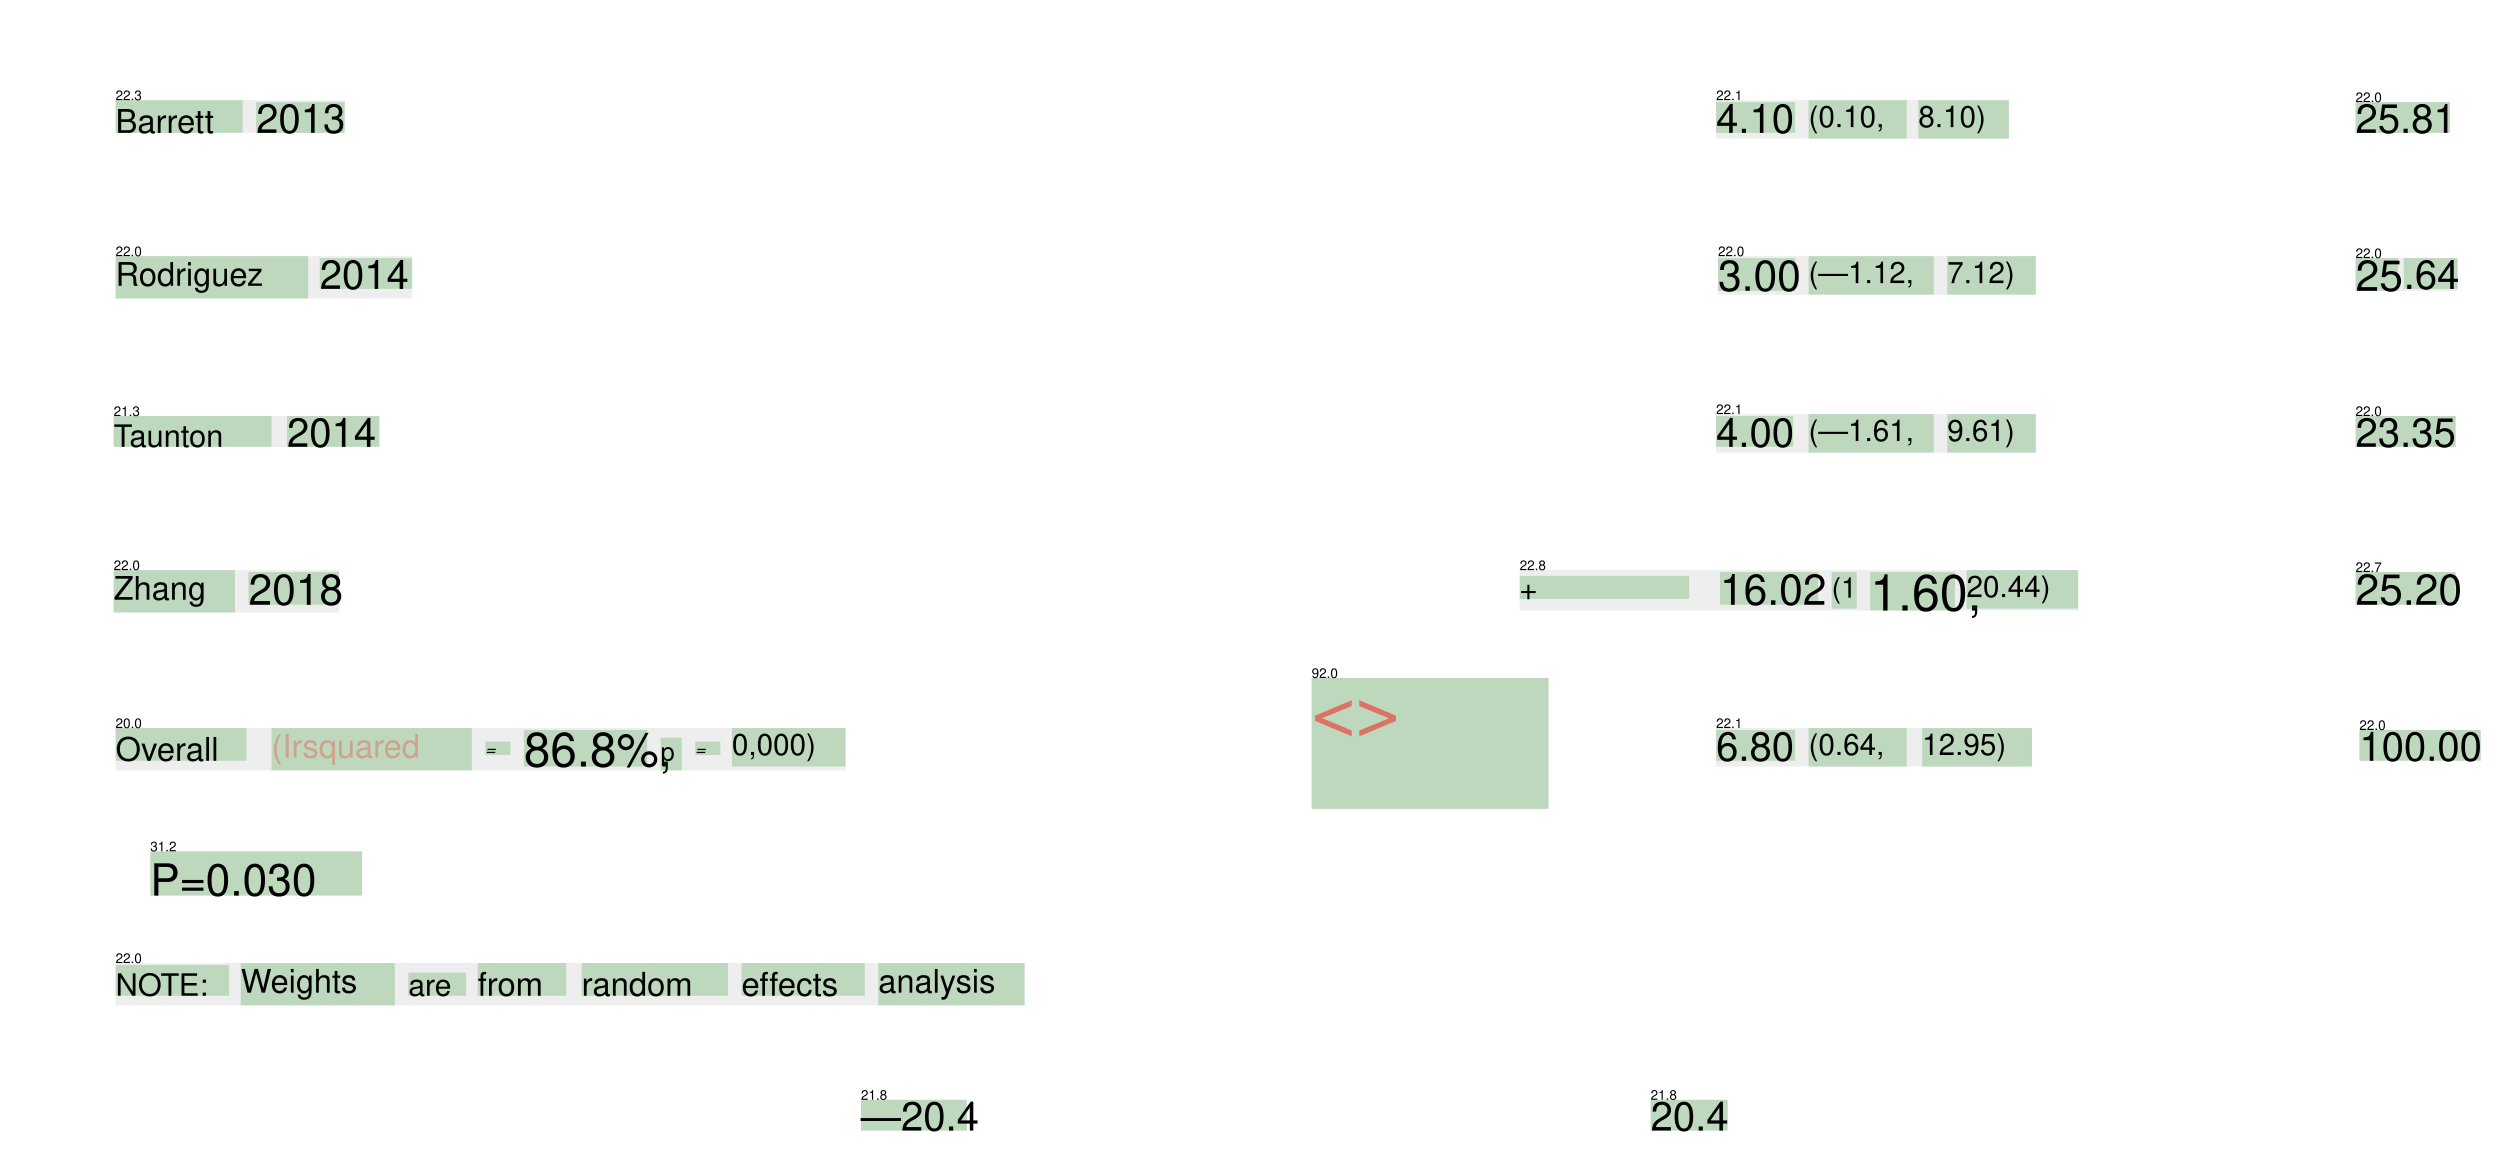
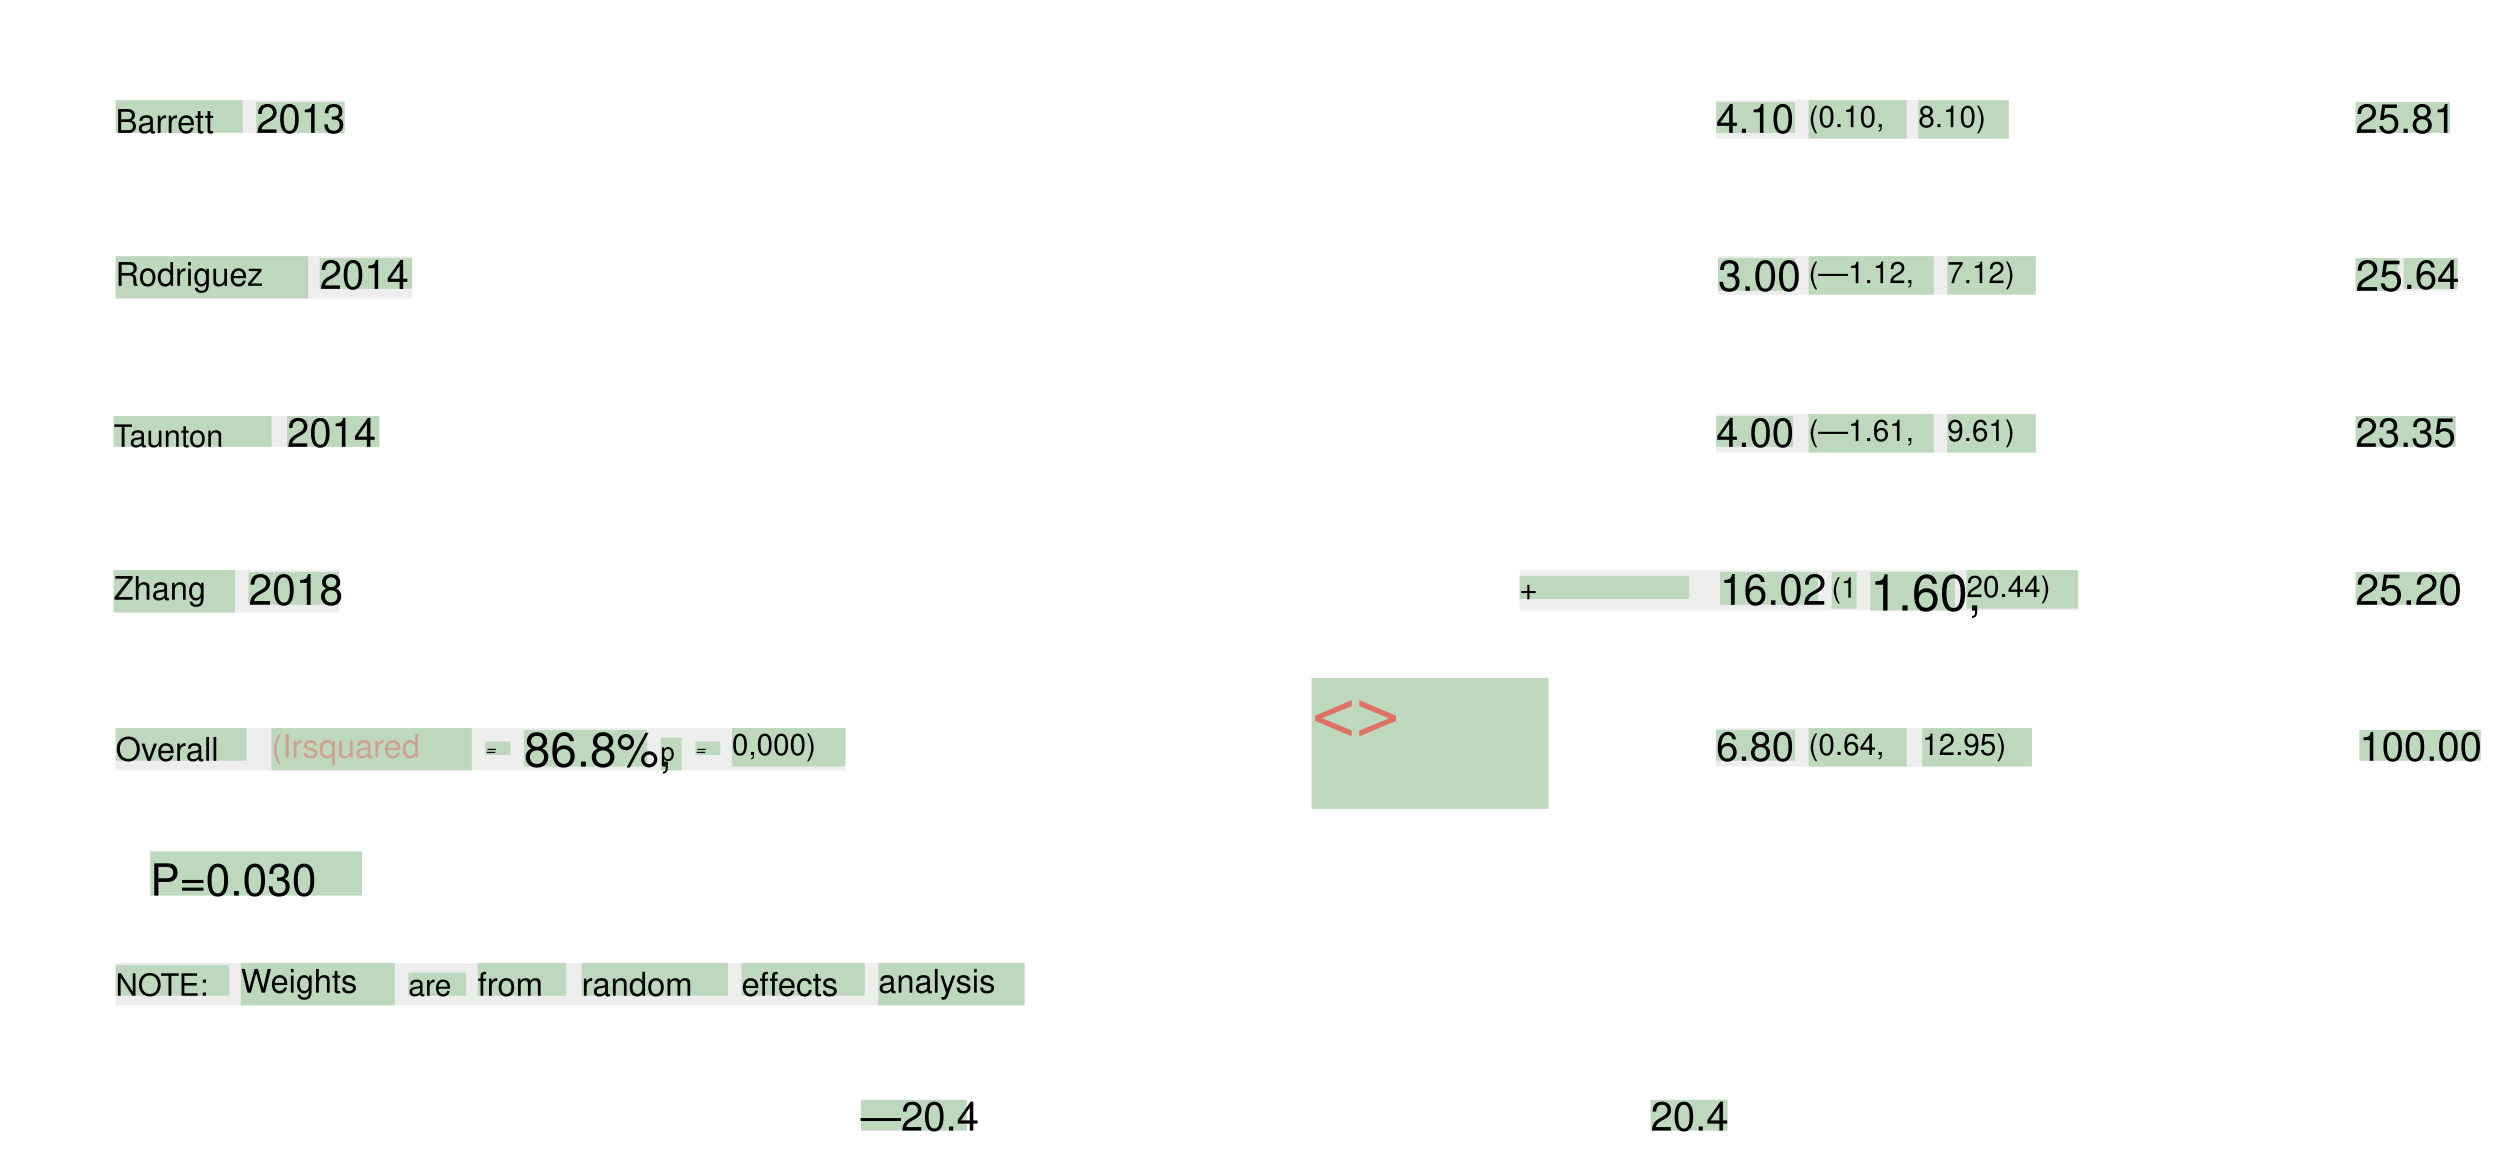
<svg xmlns="http://www.w3.org/2000/svg" style="font-family:helvetica;font-size:10.0px;" tesseractVersion="tesseract 3.05.02" height="597.0" width="1298.0">
  <g class="wordPageList">
    <g class="wordPage" id="page_1">
      <g class="wordBlock" id="block_1_1">
        <g class="para" id="par_1_1">
-           <g id="line_1_1" baseline="(0.0,0.0)" style="font-size:24.0px;" class="line">
-             <text x="60.0" y="52.0" style="font-size:7.0px;">22.3</text>
+           <g id="line_1_1" baseline="(0.0,0.0)" style="font-size:17.0px;" class="line">
            <rect x="60.0" y="52.0" width="119.0" height="17.0" style="fill:darkgray;opacity:0.2;" />
            <g id="word_1_1" class="word" x_wconf="84">
              <rect x="60.0" y="52.0" width="66.0" height="17.0" style="fill:green;opacity:0.2;" />
              <text x="60.0" y="69.0" class="text" style="font-size:17.0px;">Barrett</text>
            </g>
            <g id="word_1_2" class="word" x_wconf="88">
              <rect x="133.0" y="53.0" width="46.0" height="16.0" style="fill:green;opacity:0.2;" />
              <text x="133.0" y="69.0" class="text" style="font-size:20.8px;">2013</text>
            </g>
          </g>
        </g>
      </g>
      <g class="wordBlock" id="block_1_2">
        <g class="para" id="par_1_2">
-           <g id="line_1_2" baseline="(0.0,-5.0)" style="font-size:29.0px;" class="line">
-             <text x="60.0" y="133.0" style="font-size:7.0px;">22.0</text>
+           <g id="line_1_2" baseline="(0.0,-5.0)" style="font-size:22.0px;" class="line">
            <rect x="60.0" y="133.0" width="154.0" height="22.0" style="fill:darkgray;opacity:0.2;" />
            <g id="word_1_3" class="word" x_wconf="83">
              <rect x="60.0" y="133.0" width="100.0" height="22.0" style="fill:green;opacity:0.2;" />
              <text x="60.0" y="148.4" class="text" style="font-size:16.923px;">Rodriguez</text>
            </g>
            <g id="word_1_4" class="word" x_wconf="87">
              <rect x="166.0" y="134.0" width="48.0" height="16.0" style="fill:green;opacity:0.2;" />
              <text x="166.0" y="150.0" class="text" style="font-size:20.8px;">2014</text>
            </g>
          </g>
        </g>
      </g>
      <g class="wordBlock" id="block_1_3">
        <g class="para" id="par_1_3">
-           <g id="line_1_3" baseline="(0.0,0.0)" style="font-size:23.0px;" class="line">
-             <text x="59.0" y="216.0" style="font-size:7.0px;">21.3</text>
+           <g id="line_1_3" baseline="(0.0,0.0)" style="font-size:16.0px;" class="line">
            <rect x="59.0" y="216.0" width="138.0" height="16.0" style="fill:darkgray;opacity:0.2;" />
            <g id="word_1_5" class="word" x_wconf="85">
              <rect x="59.0" y="216.0" width="82.0" height="16.0" style="fill:green;opacity:0.2;" />
              <text x="59.0" y="232.0" class="text" style="font-size:16.0px;">Taunton</text>
            </g>
            <g id="word_1_6" class="word" x_wconf="90">
              <rect x="149.0" y="216.0" width="48.0" height="16.0" style="fill:green;opacity:0.2;" />
              <text x="149.0" y="232.0" class="text" style="font-size:20.8px;">2014</text>
            </g>
          </g>
        </g>
      </g>
      <g class="wordBlock" id="block_1_4">
        <g class="para" id="par_1_4">
-           <g id="line_1_4" baseline="(0.0,-4.0)" style="font-size:29.0px;" class="line">
-             <text x="59.0" y="296.0" style="font-size:7.0px;">22.0</text>
+           <g id="line_1_4" baseline="(0.0,-4.0)" style="font-size:22.0px;" class="line">
            <rect x="59.0" y="296.0" width="117.0" height="22.0" style="fill:darkgray;opacity:0.2;" />
            <g id="word_1_7" class="word" x_wconf="85">
              <rect x="59.0" y="296.0" width="63.0" height="22.0" style="fill:green;opacity:0.2;" />
              <text x="59.0" y="311.4" class="text" style="font-size:16.923px;">Zhang</text>
            </g>
            <g id="word_1_8" class="word" x_wconf="89">
              <rect x="129.0" y="297.0" width="47.0" height="17.0" style="fill:green;opacity:0.2;" />
              <text x="129.0" y="314.0" class="text" style="font-size:22.1px;">2018</text>
            </g>
          </g>
        </g>
      </g>
      <g class="wordBlock" id="block_1_5">
        <g class="para" id="par_1_5">
-           <g id="line_1_5" baseline="(0.0,-5.0)" style="font-size:29.0px;" class="line">
-             <text x="60.0" y="378.0" style="font-size:7.0px;">20.0</text>
+           <g id="line_1_5" baseline="(0.0,-5.0)" style="font-size:22.0px;" class="line">
            <rect x="60.0" y="378.0" width="379.0" height="22.0" style="fill:darkgray;opacity:0.2;" />
            <g id="word_1_9" class="word" x_wconf="88">
              <rect x="60.0" y="378.0" width="68.0" height="17.0" style="fill:green;opacity:0.2;" />
              <text x="60.0" y="395.0" class="text" style="font-size:17.0px;">Overall</text>
            </g>
            <g id="word_1_10" class="word" x_wconf="36">
              <rect x="141.0" y="378.0" width="104.0" height="22.0" style="fill:green;opacity:0.2;stroke-width:3.0;" />
              <text x="141.0" y="393.4" class="text" style="fill:red;font-size:16.923px;opacity:0.252;">(Irsquared</text>
            </g>
            <g id="word_1_11" class="word" x_wconf="97">
              <rect x="252.0" y="385.0" width="13.0" height="7.0" style="fill:green;opacity:0.2;" />
              <text x="252.0" y="392.0" class="text" style="font-size:9.1px;font-style:italic;">=</text>
            </g>
            <g id="word_1_12" class="word" x_wconf="87">
              <rect x="272.0" y="379.0" width="64.0" height="19.0" style="fill:green;opacity:0.2;" />
              <text x="272.0" y="398.0" class="text" style="font-size:24.7px;">86.8%,</text>
            </g>
            <g id="word_1_13" class="word" x_wconf="83">
              <rect x="343.0" y="383.0" width="11.0" height="17.0" style="fill:green;opacity:0.2;" />
              <text x="343.0" y="394.9" class="text" style="font-size:13.077px;">p</text>
            </g>
            <g id="word_1_14" class="word" x_wconf="96">
              <rect x="361.0" y="385.0" width="13.0" height="7.0" style="fill:green;opacity:0.2;" />
              <text x="361.0" y="392.0" class="text" style="font-size:9.1px;font-style:italic;">=</text>
            </g>
            <g id="word_1_15" class="word" x_wconf="65">
              <rect x="380.0" y="378.0" width="59.0" height="20.0" style="fill:green;opacity:0.2;" />
              <text x="380.0" y="392.0" class="text" style="font-size:15.385px;">0,000)</text>
            </g>
          </g>
        </g>
      </g>
      <g class="wordBlock" id="block_1_6">
        <g class="para" id="par_1_6">
-           <g id="line_1_6" baseline="(0.0,0.0)" style="font-size:30.0px;" class="line">
-             <text x="78.0" y="442.0" style="font-size:7.0px;">31.2</text>
+           <g id="line_1_6" baseline="(0.0,0.0)" style="font-size:23.0px;" class="line">
            <rect x="78.0" y="442.0" width="110.0" height="23.0" style="fill:darkgray;opacity:0.2;" />
            <g id="word_1_16" class="word" x_wconf="90">
              <rect x="78.0" y="442.0" width="110.0" height="23.0" style="fill:green;opacity:0.2;" />
              <text x="78.0" y="465.0" class="text" style="font-size:23.0px;">P=0.030</text>
            </g>
          </g>
        </g>
      </g>
      <g class="wordBlock" id="block_1_7">
        <g class="para" id="par_1_7">
-           <g id="line_1_7" baseline="(0.0,-5.0)" style="font-size:29.0px;" class="line">
-             <text x="60.0" y="500.0" style="font-size:7.0px;">22.0</text>
+           <g id="line_1_7" baseline="(0.0,-5.0)" style="font-size:22.0px;" class="line">
            <rect x="60.0" y="500.0" width="472.0" height="22.0" style="fill:darkgray;opacity:0.2;" />
            <g id="word_1_17" class="word" x_wconf="90">
              <rect x="60.0" y="501.0" width="59.0" height="16.0" style="fill:green;opacity:0.2;" />
              <text x="60.0" y="517.0" class="text" style="font-size:16.0px;">NOTE:</text>
            </g>
            <g id="word_1_18" class="word" x_wconf="86">
              <rect x="125.0" y="500.0" width="80.0" height="22.0" style="fill:green;opacity:0.2;" />
              <text x="125.0" y="515.4" class="text" style="font-size:16.923px;">Weights</text>
            </g>
            <g id="word_1_19" class="word" x_wconf="86">
              <rect x="212.0" y="505.0" width="30.0" height="12.0" style="fill:green;opacity:0.2;" />
              <text x="212.0" y="517.0" class="text" style="font-size:15.6px;">are</text>
            </g>
            <g id="word_1_20" class="word" x_wconf="89">
              <rect x="248.0" y="500.0" width="46.0" height="17.0" style="fill:green;opacity:0.2;" />
              <text x="248.0" y="517.0" class="text" style="font-size:17.0px;">from</text>
            </g>
            <g id="word_1_21" class="word" x_wconf="87">
              <rect x="302.0" y="500.0" width="76.0" height="17.0" style="fill:green;opacity:0.2;" />
              <text x="302.0" y="517.0" class="text" style="font-size:17.0px;">random</text>
            </g>
            <g id="word_1_22" class="word" x_wconf="83">
              <rect x="385.0" y="500.0" width="64.0" height="17.0" style="fill:green;opacity:0.2;" />
              <text x="385.0" y="517.0" class="text" style="font-size:17.0px;">effects</text>
            </g>
            <g id="word_1_23" class="word" x_wconf="86">
              <rect x="456.0" y="500.0" width="76.0" height="22.0" style="fill:green;opacity:0.2;" />
              <text x="456.0" y="515.4" class="text" style="font-size:16.923px;">analysis</text>
            </g>
          </g>
        </g>
      </g>
      <g class="wordBlock" id="block_1_8">
        <g class="para" id="par_1_8">
          <g id="line_1_8" baseline="(0.0,0.0)" style="font-size:30.0px;" class="line">
-             <text x="681.0" y="352.0" style="font-size:7.0px;">92.0</text>
            <rect x="681.0" y="352.0" width="123.0" height="68.0" style="fill:darkgray;opacity:0.2;" />
            <g id="word_1_24" class="word" x_wconf="67">
              <rect x="681.0" y="352.0" width="123.0" height="68.0" style="fill:green;opacity:0.2;stroke-width:3.0;" />
              <text x="681.0" y="382.0" class="text" style="fill:red;font-size:39.0px;opacity:0.469;">&lt;&gt;</text>
            </g>
          </g>
        </g>
      </g>
      <g class="wordBlock" id="block_1_9">
        <g class="para" id="par_1_9">
          <g class="line" id="line_1_9" />
        </g>
      </g>
      <g class="wordBlock" id="block_1_10">
        <g class="para" id="par_1_10">
-           <g id="line_1_10" baseline="(0.0,-3.0)" style="font-size:27.0px;" class="line">
-             <text x="891.0" y="52.0" style="font-size:7.0px;">22.1</text>
+           <g id="line_1_10" baseline="(0.0,-3.0)" style="font-size:20.0px;" class="line">
            <rect x="891.0" y="52.0" width="152.0" height="20.0" style="fill:darkgray;opacity:0.2;" />
            <g id="word_1_26" class="word" x_wconf="90">
              <rect x="891.0" y="53.0" width="41.0" height="16.0" style="fill:green;opacity:0.2;" />
              <text x="891.0" y="69.0" class="text" style="font-size:20.8px;">4.10</text>
            </g>
            <g id="word_1_27" class="word" x_wconf="92">
              <rect x="939.0" y="52.0" width="51.0" height="20.0" style="fill:green;opacity:0.2;" />
              <text x="939.0" y="66.0" class="text" style="font-size:15.385px;">(0.10,</text>
            </g>
            <g id="word_1_28" class="word" x_wconf="86">
              <rect x="996.0" y="52.0" width="47.0" height="20.0" style="fill:green;opacity:0.2;" />
              <text x="996.0" y="66.0" class="text" style="font-size:15.385px;">8.10)</text>
            </g>
          </g>
        </g>
      </g>
      <g class="wordBlock" id="block_1_11">
        <g class="para" id="par_1_11">
-           <g id="line_1_11" baseline="(0.0,-3.0)" style="font-size:27.0px;" class="line">
-             <text x="892.0" y="133.0" style="font-size:7.0px;">22.0</text>
+           <g id="line_1_11" baseline="(0.0,-3.0)" style="font-size:20.0px;" class="line">
            <rect x="892.0" y="133.0" width="165.0" height="20.0" style="fill:darkgray;opacity:0.2;" />
            <g id="word_1_29" class="word" x_wconf="88">
              <rect x="892.0" y="134.0" width="40.0" height="17.0" style="fill:green;opacity:0.2;" />
              <text x="892.0" y="151.0" class="text" style="font-size:22.1px;">3.00</text>
            </g>
            <g id="word_1_30" class="word" x_wconf="89">
              <rect x="939.0" y="133.0" width="65.0" height="20.0" style="fill:green;opacity:0.2;" />
              <text x="939.0" y="147.0" class="text" style="font-size:15.385px;">(—1.12,</text>
            </g>
            <g id="word_1_31" class="word" x_wconf="92">
              <rect x="1011.0" y="133.0" width="46.0" height="20.0" style="fill:green;opacity:0.2;" />
              <text x="1011.0" y="147.0" class="text" style="font-size:15.385px;">7.12)</text>
            </g>
          </g>
        </g>
      </g>
      <g class="wordBlock" id="block_1_12">
        <g class="para" id="par_1_12">
-           <g id="line_1_12" baseline="(0.0,-3.0)" style="font-size:27.0px;" class="line">
-             <text x="891.0" y="215.0" style="font-size:7.0px;">22.1</text>
+           <g id="line_1_12" baseline="(0.0,-3.0)" style="font-size:20.0px;" class="line">
            <rect x="891.0" y="215.0" width="166.0" height="20.0" style="fill:darkgray;opacity:0.2;" />
            <g id="word_1_32" class="word" x_wconf="88">
              <rect x="891.0" y="216.0" width="40.0" height="16.0" style="fill:green;opacity:0.2;" />
              <text x="891.0" y="232.0" class="text" style="font-size:20.8px;">4.00</text>
            </g>
            <g id="word_1_33" class="word" x_wconf="61">
              <rect x="939.0" y="215.0" width="65.0" height="20.0" style="fill:green;opacity:0.2;" />
              <text x="939.0" y="229.0" class="text" style="font-size:15.385px;">(—1.61,</text>
            </g>
            <g id="word_1_34" class="word" x_wconf="66">
              <rect x="1011.0" y="215.0" width="46.0" height="20.0" style="fill:green;opacity:0.2;" />
              <text x="1011.0" y="229.0" class="text" style="font-size:15.385px;">9.61)</text>
            </g>
          </g>
        </g>
      </g>
      <g class="wordBlock" id="block_1_13">
        <g class="para" id="par_1_13">
-           <g id="line_1_13" baseline="(0.014,-7.0)" style="font-size:28.0px;" class="line">
-             <text x="789.0" y="296.0" style="font-size:7.0px;">22.8</text>
+           <g id="line_1_13" baseline="(0.014,-7.0)" style="font-size:21.0px;" class="line">
            <rect x="789.0" y="296.0" width="290.0" height="21.0" style="fill:darkgray;opacity:0.2;" />
            <g id="word_1_35" class="word" x_wconf="76">
              <rect x="789.0" y="299.0" width="88.0" height="12.0" style="fill:green;opacity:0.2;" />
              <text x="789.0" y="311.0" class="text" style="font-size:15.6px;font-style:bold;">+</text>
            </g>
            <g id="word_1_36" class="word" x_wconf="90">
              <rect x="893.0" y="297.0" width="51.0" height="17.0" style="fill:green;opacity:0.2;" />
              <text x="893.0" y="314.0" class="text" style="font-size:22.1px;">16.02</text>
            </g>
            <g id="word_1_37" class="word" x_wconf="94">
              <rect x="951.0" y="297.0" width="13.0" height="19.0" style="fill:green;opacity:0.2;" />
              <text x="951.0" y="310.3" class="text" style="font-size:14.615px;">(1</text>
            </g>
            <g id="word_1_38" class="word" x_wconf="86">
              <rect x="971.0" y="297.0" width="44.0" height="20.0" style="fill:green;opacity:0.2;" />
              <text x="971.0" y="317.0" class="text" style="font-size:26px;">1.60,</text>
            </g>
            <g id="word_1_39" class="word" x_wconf="85">
              <rect x="1021.0" y="296.0" width="58.0" height="20.0" style="fill:green;opacity:0.2;" />
              <text x="1021.0" y="310.0" class="text" style="font-size:15.385px;">20.44)</text>
            </g>
          </g>
        </g>
      </g>
      <g class="wordBlock" id="block_1_14">
        <g class="para" id="par_1_14">
-           <g id="line_1_14" baseline="(0.0,-3.0)" style="font-size:27.0px;" class="line">
-             <text x="891.0" y="378.0" style="font-size:7.0px;">22.1</text>
+           <g id="line_1_14" baseline="(0.0,-3.0)" style="font-size:20.0px;" class="line">
            <rect x="891.0" y="378.0" width="164.0" height="20.0" style="fill:darkgray;opacity:0.2;" />
            <g id="word_1_40" class="word" x_wconf="88">
              <rect x="891.0" y="379.0" width="41.0" height="16.0" style="fill:green;opacity:0.2;" />
              <text x="891.0" y="395.0" class="text" style="font-size:20.8px;">6.80</text>
            </g>
            <g id="word_1_41" class="word" x_wconf="88">
              <rect x="939.0" y="378.0" width="51.0" height="20.0" style="fill:green;opacity:0.2;" />
              <text x="939.0" y="392.0" class="text" style="font-size:15.385px;">(0.64,</text>
            </g>
            <g id="word_1_42" class="word" x_wconf="84">
              <rect x="998.0" y="378.0" width="57.0" height="20.0" style="fill:green;opacity:0.2;" />
              <text x="998.0" y="392.0" class="text" style="font-size:15.385px;">12.95)</text>
            </g>
          </g>
        </g>
      </g>
      <g class="wordBlock" id="block_1_15">
        <g class="para" id="par_1_15">
-           <g id="line_1_15" baseline="(0.0,0.0)" style="font-size:23.0px;" class="line">
-             <text x="1223.0" y="53.0" style="font-size:7.0px;">22.0</text>
+           <g id="line_1_15" baseline="(0.0,0.0)" style="font-size:16.0px;" class="line">
            <rect x="1223.0" y="53.0" width="49.0" height="16.0" style="fill:darkgray;opacity:0.2;" />
            <g id="word_1_43" class="word" x_wconf="85">
              <rect x="1223.0" y="53.0" width="49.0" height="16.0" style="fill:green;opacity:0.2;" />
              <text x="1223.0" y="69.0" class="text" style="font-size:20.8px;">25.81</text>
            </g>
          </g>
        </g>
      </g>
      <g class="wordBlock" id="block_1_16">
        <g class="para" id="par_1_16">
-           <g id="line_1_16" baseline="(0.0,-1.0)" style="font-size:24.0px;" class="line">
-             <text x="1223.0" y="134.0" style="font-size:7.0px;">22.0</text>
+           <g id="line_1_16" baseline="(0.0,-1.0)" style="font-size:17.0px;" class="line">
            <rect x="1223.0" y="134.0" width="53.0" height="17.0" style="fill:darkgray;opacity:0.2;" />
            <g id="word_1_44" class="word" x_wconf="85">
              <rect x="1223.0" y="134.0" width="22.0" height="17.0" style="fill:green;opacity:0.2;" />
              <text x="1223.0" y="151.0" class="text" style="font-size:22.1px;">25</text>
            </g>
            <g id="word_1_45" class="word" x_wconf="86">
              <rect x="1248.0" y="134.0" width="28.0" height="16.0" style="fill:green;opacity:0.2;" />
              <text x="1248.0" y="150.0" class="text" style="font-size:20.8px;">.64</text>
            </g>
          </g>
        </g>
      </g>
      <g class="wordBlock" id="block_1_17">
        <g class="para" id="par_1_17">
-           <g id="line_1_17" baseline="(0.0,0.0)" style="font-size:23.0px;" class="line">
-             <text x="1223.0" y="216.0" style="font-size:7.0px;">22.0</text>
+           <g id="line_1_17" baseline="(0.0,0.0)" style="font-size:16.0px;" class="line">
            <rect x="1223.0" y="216.0" width="52.0" height="16.0" style="fill:darkgray;opacity:0.2;" />
            <g id="word_1_46" class="word" x_wconf="85">
              <rect x="1223.0" y="216.0" width="52.0" height="16.0" style="fill:green;opacity:0.2;" />
              <text x="1223.0" y="232.0" class="text" style="font-size:20.8px;">23.35</text>
            </g>
          </g>
        </g>
      </g>
      <g class="wordBlock" id="block_1_18">
        <g class="para" id="par_1_18">
-           <g id="line_1_18" baseline="(0.019,-1.0)" style="font-size:24.0px;" class="line">
-             <text x="1223.0" y="297.0" style="font-size:7.0px;">22.7</text>
+           <g id="line_1_18" baseline="(0.019,-1.0)" style="font-size:17.0px;" class="line">
            <rect x="1223.0" y="297.0" width="52.0" height="17.0" style="fill:darkgray;opacity:0.2;" />
            <g id="word_1_47" class="word" x_wconf="88">
              <rect x="1223.0" y="297.0" width="52.0" height="17.0" style="fill:green;opacity:0.2;" />
              <text x="1223.0" y="314.0" class="text" style="font-size:22.1px;">25.20</text>
            </g>
          </g>
        </g>
      </g>
      <g class="wordBlock" id="block_1_19">
        <g class="para" id="par_1_19">
-           <g id="line_1_19" baseline="(0.0,0.0)" style="font-size:23.0px;" class="line">
-             <text x="1225.0" y="379.0" style="font-size:7.0px;">22.0</text>
+           <g id="line_1_19" baseline="(0.0,0.0)" style="font-size:16.0px;" class="line">
            <rect x="1225.0" y="379.0" width="63.0" height="16.0" style="fill:darkgray;opacity:0.2;" />
            <g id="word_1_48" class="word" x_wconf="87">
              <rect x="1225.0" y="379.0" width="63.0" height="16.0" style="fill:green;opacity:0.2;" />
              <text x="1225.0" y="395.0" class="text" style="font-size:20.8px;">100.00</text>
            </g>
          </g>
        </g>
      </g>
      <g class="wordBlock" id="block_1_20">
        <g class="para" id="par_1_20">
          <g class="line" id="line_1_20" />
        </g>
      </g>
      <g class="wordBlock" id="block_1_21">
        <g class="para" id="par_1_21">
          <g class="line" id="line_1_21" />
-           <g id="line_1_22" baseline="(0.0,0.0)" style="font-size:23.0px;" class="line">
-             <text x="447.0" y="571.0" style="font-size:7.0px;">21.8</text>
+           <g id="line_1_22" baseline="(0.0,0.0)" style="font-size:16.0px;" class="line">
            <rect x="447.0" y="571.0" width="55.0" height="16.0" style="fill:darkgray;opacity:0.2;" />
            <g id="word_1_51" class="word" x_wconf="90">
              <rect x="447.0" y="571.0" width="55.0" height="16.0" style="fill:green;opacity:0.2;" />
              <text x="447.0" y="587.0" class="text" style="font-size:20.8px;">—20.4</text>
            </g>
          </g>
        </g>
      </g>
      <g class="wordBlock" id="block_1_22">
        <g class="para" id="par_1_22">
          <g class="line" id="line_1_23" />
-           <g id="line_1_24" baseline="(0.0,0.0)" style="font-size:23.0px;" class="line">
-             <text x="857.0" y="571.0" style="font-size:7.0px;">21.8</text>
+           <g id="line_1_24" baseline="(0.0,0.0)" style="font-size:16.0px;" class="line">
            <rect x="857.0" y="571.0" width="40.0" height="16.0" style="fill:darkgray;opacity:0.2;" />
            <g id="word_1_53" class="word" x_wconf="88">
              <rect x="857.0" y="571.0" width="40.0" height="16.0" style="fill:green;opacity:0.2;" />
              <text x="857.0" y="587.0" class="text" style="font-size:20.8px;">20.4</text>
            </g>
          </g>
        </g>
      </g>
    </g>
  </g>
</svg>
